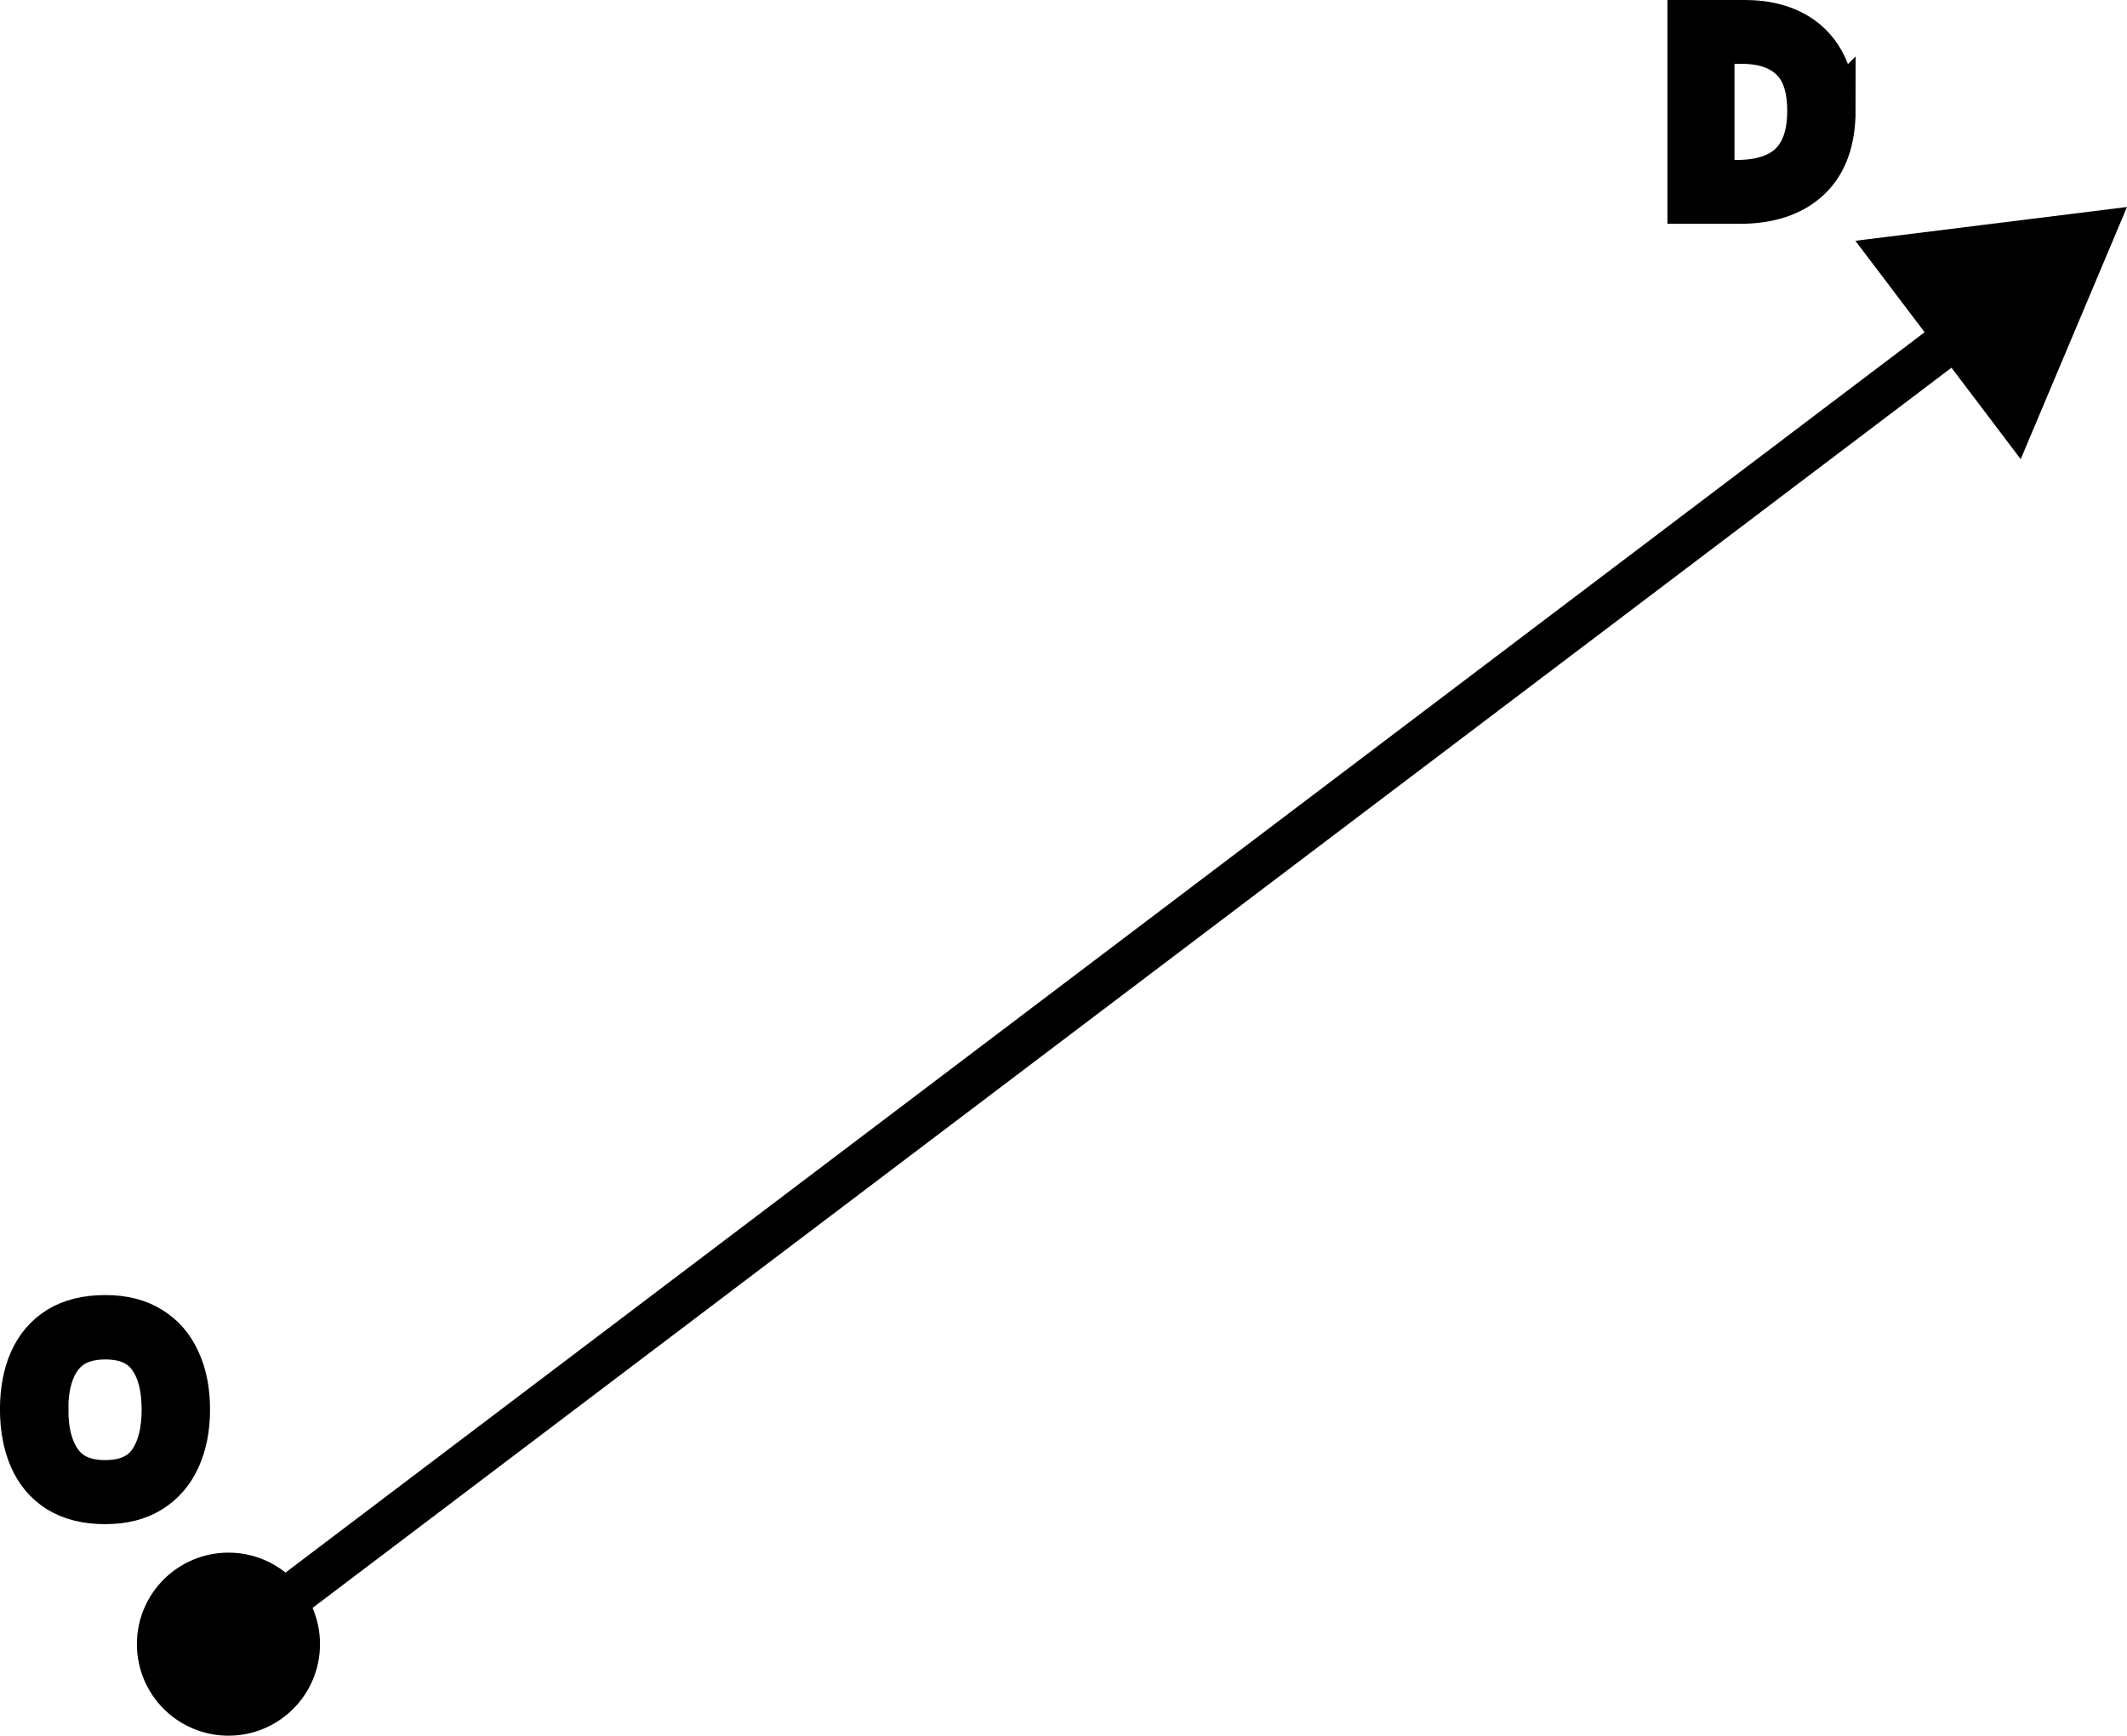
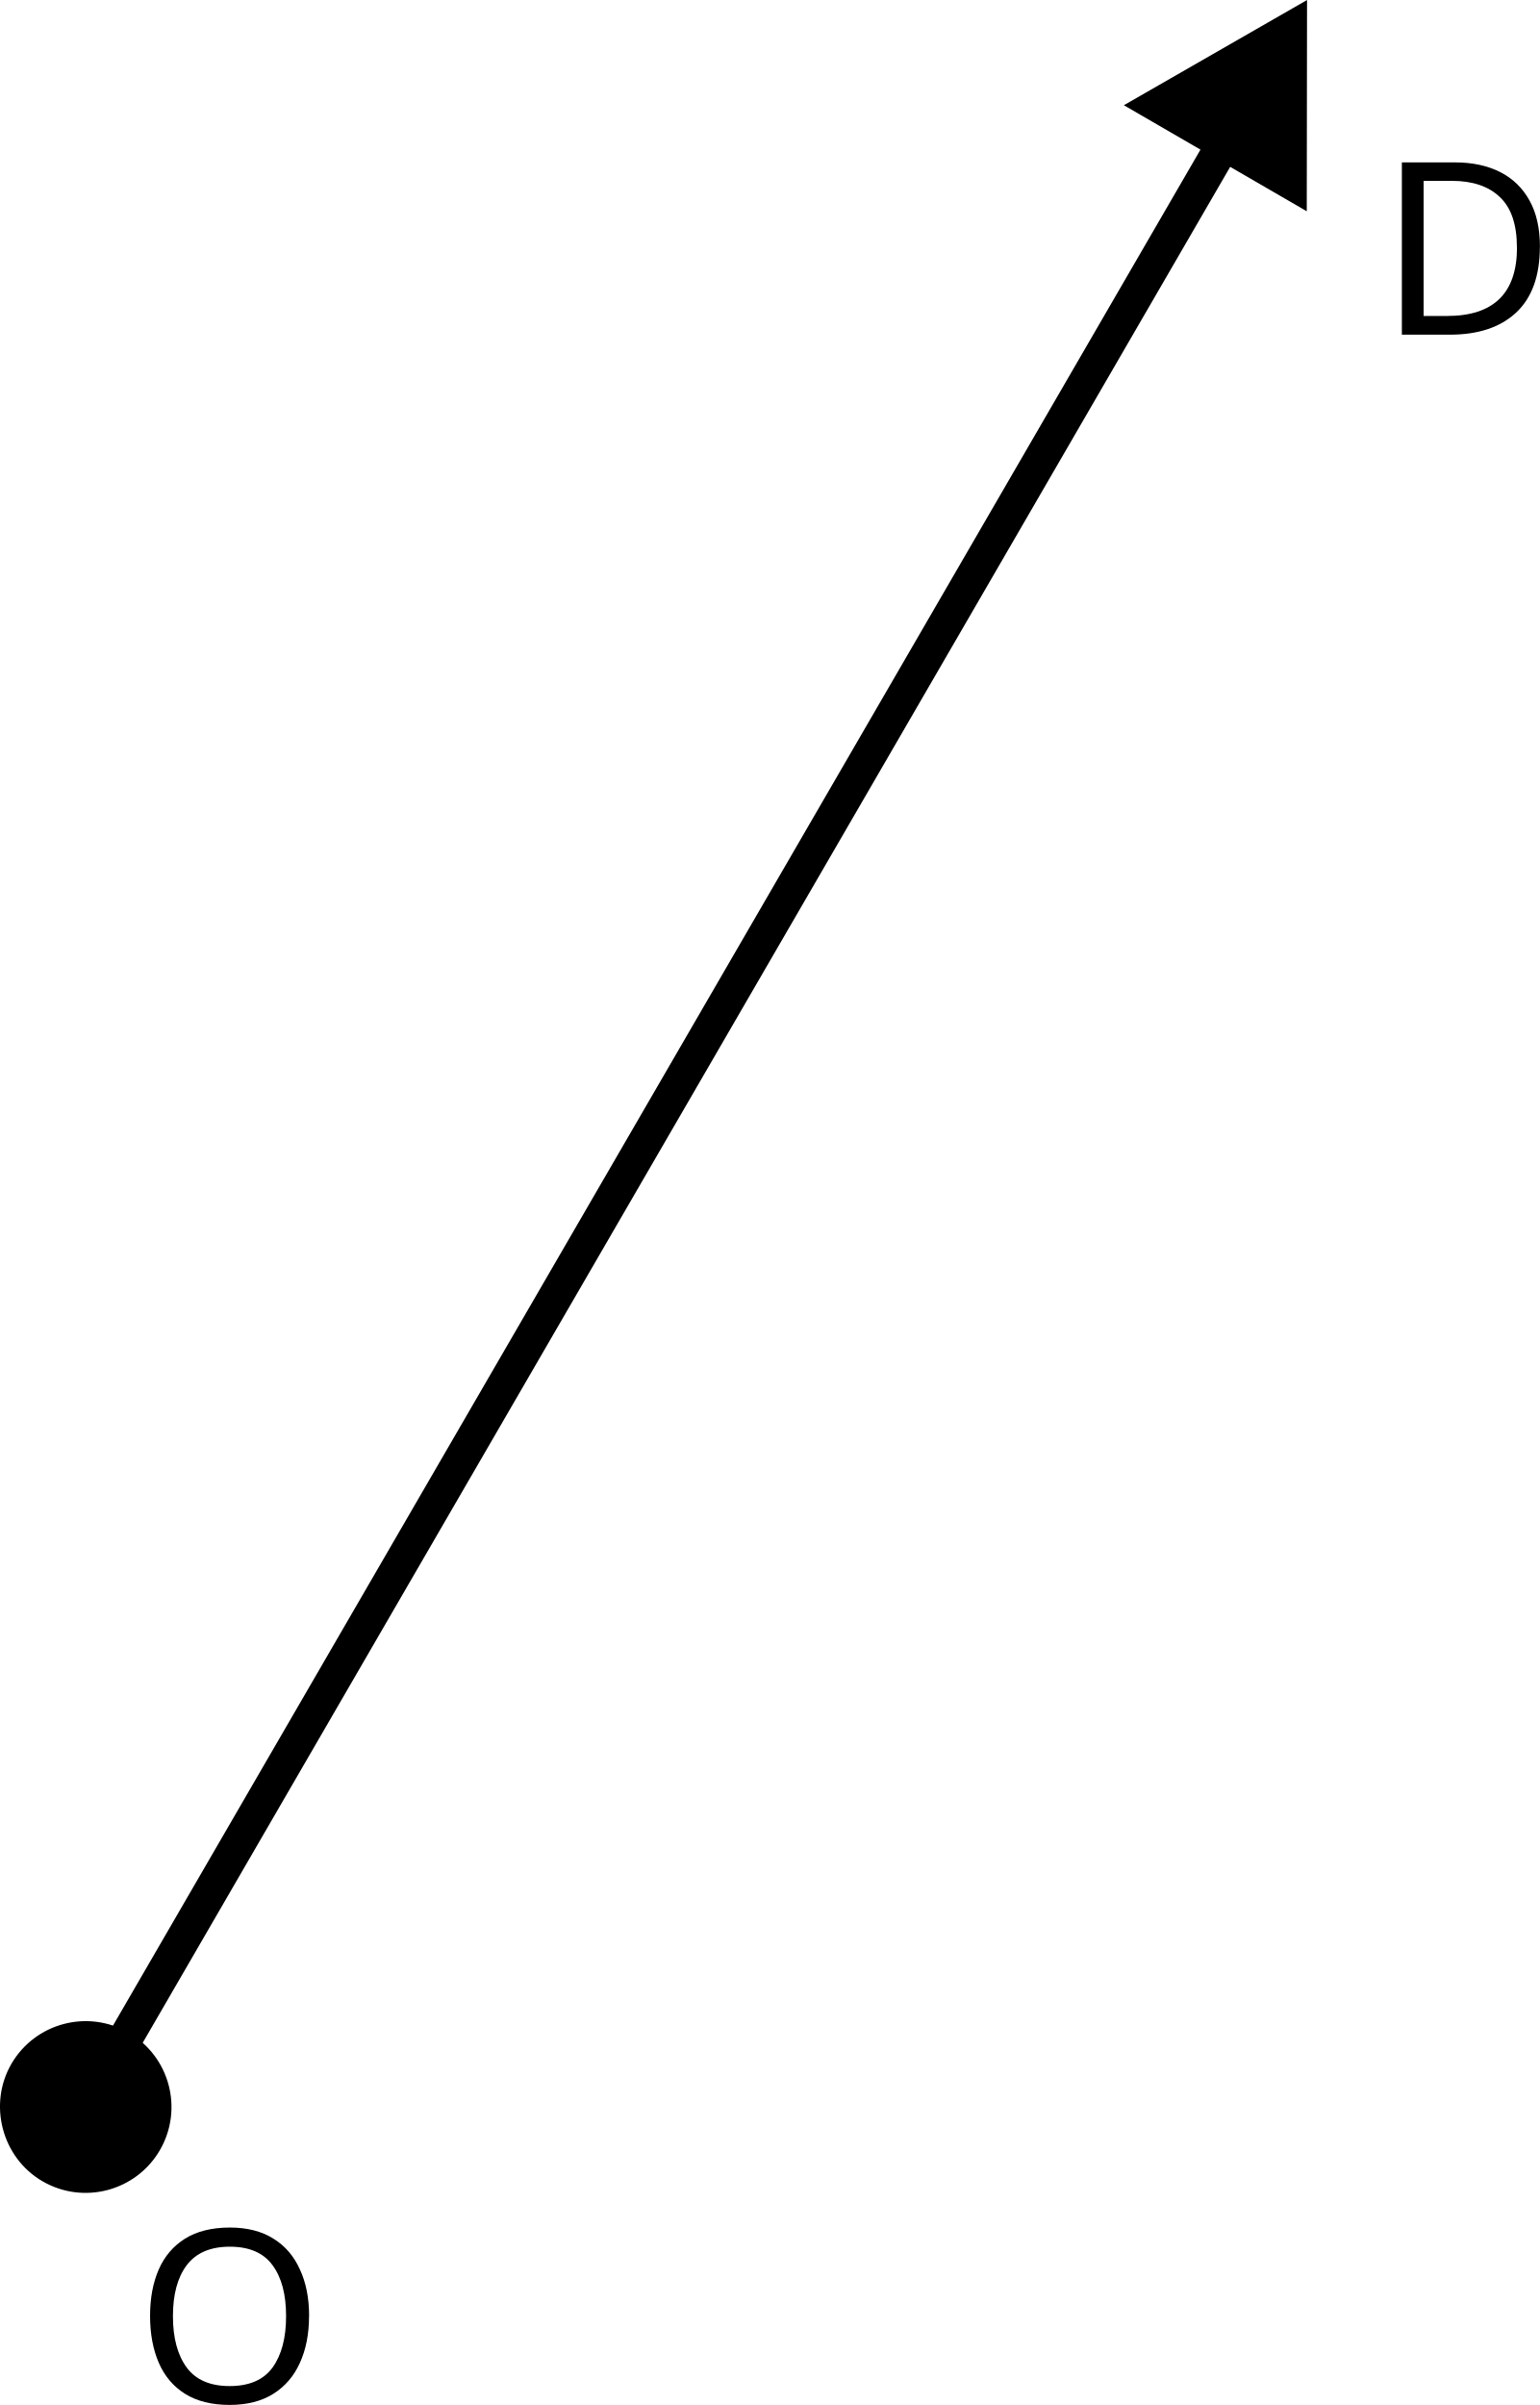
- <svg xmlns="http://www.w3.org/2000/svg" width="44.349mm" height="36.2mm" viewBox="0 0 44.349 36.2" version="1.1" id="svg1">
+ <svg xmlns="http://www.w3.org/2000/svg" width="20.265mm" height="31.647mm" viewBox="0 0 20.265 31.647" version="1.1" id="svg1">
  <defs id="defs1">
-     <marker style="overflow:visible" id="Triangle" refX="0" refY="0" orient="auto-start-reverse" markerWidth="1" markerHeight="1" viewBox="0 0 1 1" preserveAspectRatio="xMidYMid">
-       <path transform="scale(0.5)" style="fill:context-stroke;fill-rule:evenodd;stroke:context-stroke;stroke-width:1pt" d="M 5.77,0 -2.88,5 V -5 Z" id="path135" />
+     <marker style="overflow:visible" id="Dot-0" refX="0" refY="0" orient="auto" markerWidth="1" markerHeight="1" viewBox="0 0 1 1" preserveAspectRatio="xMidYMid">
+       <path transform="scale(0.5)" style="fill:context-stroke;fill-rule:evenodd;stroke:none" d="M 5,0 C 5,2.76 2.76,5 0,5 -2.76,5 -5,2.76 -5,0 c 0,-2.76 2.3,-5 5,-5 2.76,0 5,2.24 5,5 z" id="path17-9" />
    </marker>
-     <linearGradient id="swatch6">
-       <stop style="stop-color:#000000;stop-opacity:0;" offset="0" id="stop6" />
-     </linearGradient>
+     <marker style="overflow:visible" id="Triangle-4" refX="0" refY="0" orient="auto-start-reverse" markerWidth="1" markerHeight="1" viewBox="0 0 1 1" preserveAspectRatio="xMidYMid">
+       <path transform="scale(0.5)" style="fill:context-stroke;fill-rule:evenodd;stroke:context-stroke;stroke-width:1pt" d="M 5.77,0 -2.88,5 V -5 Z" id="path135-8" />
+     </marker>
  </defs>
-   <g id="layer1" transform="translate(-40.95662,-24.47692)">
-     <path style="fill:#000000;fill-opacity:1;stroke:#000000;stroke-width:0.928;stroke-linecap:round;stroke-miterlimit:10;stroke-dasharray:none;stroke-opacity:1;marker-end:url(#Triangle);paint-order:stroke fill markers" d="M 45.748,58.736 82.678,30.783" id="path6" />
-     <path id="path8" style="stroke:#000000;stroke-width:0.928;stroke-linecap:round;stroke-miterlimit:10;paint-order:stroke fill markers" d="m 47.165,58.768 a 1.445,1.445 0 0 1 -1.445,1.445 1.445,1.445 0 0 1 -1.445,-1.445 1.445,1.445 0 0 1 1.445,-1.445 1.445,1.445 0 0 1 1.445,1.445 z" />
-     <path d="m 44.872,53.874 q 0,0.581 -0.199,1.016 -0.194,0.429 -0.576,0.67 -0.382,0.241 -0.948,0.241 -0.581,0 -0.969,-0.241 -0.382,-0.241 -0.571,-0.676 -0.189,-0.435 -0.189,-1.016 0,-0.576 0.189,-1.006 0.189,-0.429 0.571,-0.67 0.388,-0.241 0.974,-0.241 0.56,0 0.943,0.241 0.382,0.236 0.576,0.67 0.199,0.429 0.199,1.011 z m -2.954,0 q 0,0.707 0.299,1.116 0.299,0.403 0.932,0.403 0.639,0 0.932,-0.403 0.293,-0.409 0.293,-1.116 0,-0.707 -0.293,-1.105 -0.293,-0.403 -0.927,-0.403 -0.634,0 -0.938,0.403 -0.299,0.398 -0.299,1.105 z" id="text8" style="font-size:11.289px;stroke:#000000;stroke-width:0.928;stroke-linecap:round;stroke-miterlimit:10;paint-order:stroke fill markers" aria-label="O" />
-     <path d="m 79.183,26.774 q 0,0.948 -0.519,1.43 -0.513,0.477 -1.435,0.477 h -1.042 v -3.74 h 1.152 q 0.566,0 0.979,0.21 0.414,0.21 0.639,0.618 0.225,0.403 0.225,1.006 z m -0.498,0.016 q 0,-0.749 -0.372,-1.095 -0.367,-0.351 -1.042,-0.351 h -0.613 v 2.933 h 0.508 q 1.519,0 1.519,-1.487 z" id="text9" style="font-size:11.289px;stroke:#000000;stroke-width:0.928;stroke-linecap:round;stroke-miterlimit:10;paint-order:stroke fill markers" aria-label="D" />
+   <g id="layer1" transform="translate(-95.37808,-18.9681)">
+     <path style="fill:none;stroke:#000000;stroke-width:0.452;stroke-linecap:butt;stroke-linejoin:miter;stroke-dasharray:none;stroke-opacity:1;marker-start:url(#Dot-0);marker-end:url(#Triangle-4)" d="M 96.505,46.694 111.774,20.357" id="path3-4" />
+     <path d="m 99.445,49.446 q 0,0.352 -0.121,0.616 -0.117,0.26 -0.349,0.406 -0.232,0.146 -0.575,0.146 -0.352,0 -0.587,-0.146 -0.232,-0.146 -0.346,-0.41 -0.114,-0.264 -0.114,-0.616 0,-0.349 0.114,-0.61 0.114,-0.26 0.346,-0.406 0.235,-0.146 0.591,-0.146 0.34,0 0.572,0.146 0.232,0.143 0.349,0.406 0.121,0.26 0.121,0.613 z m -1.791,0 q 0,0.429 0.181,0.676 0.181,0.244 0.565,0.244 0.387,0 0.565,-0.244 0.178,-0.248 0.178,-0.676 0,-0.429 -0.178,-0.67 -0.178,-0.244 -0.562,-0.244 -0.384,0 -0.568,0.244 -0.181,0.241 -0.181,0.67 z" id="text6" style="font-size:3.175px;line-height:1.25;font-family:Sans;-inkscape-font-specification:'Sans, Normal';letter-spacing:0px;word-spacing:0px;stroke-width:0.265" aria-label="O" />
+     <path d="m 115.643,22.216 q 0,0.575 -0.314,0.867 -0.311,0.289 -0.87,0.289 h -0.632 v -2.267 h 0.699 q 0.343,0 0.594,0.127 0.251,0.127 0.387,0.375 0.137,0.244 0.137,0.61 z m -0.302,0.009 q 0,-0.454 -0.225,-0.664 -0.222,-0.213 -0.632,-0.213 h -0.371 v 1.778 h 0.308 q 0.921,0 0.921,-0.902 z" id="text7" style="font-size:3.175px;line-height:1.25;font-family:Sans;-inkscape-font-specification:'Sans, Normal';letter-spacing:0px;word-spacing:0px;stroke-width:0.265" aria-label="D" />
  </g>
</svg>
